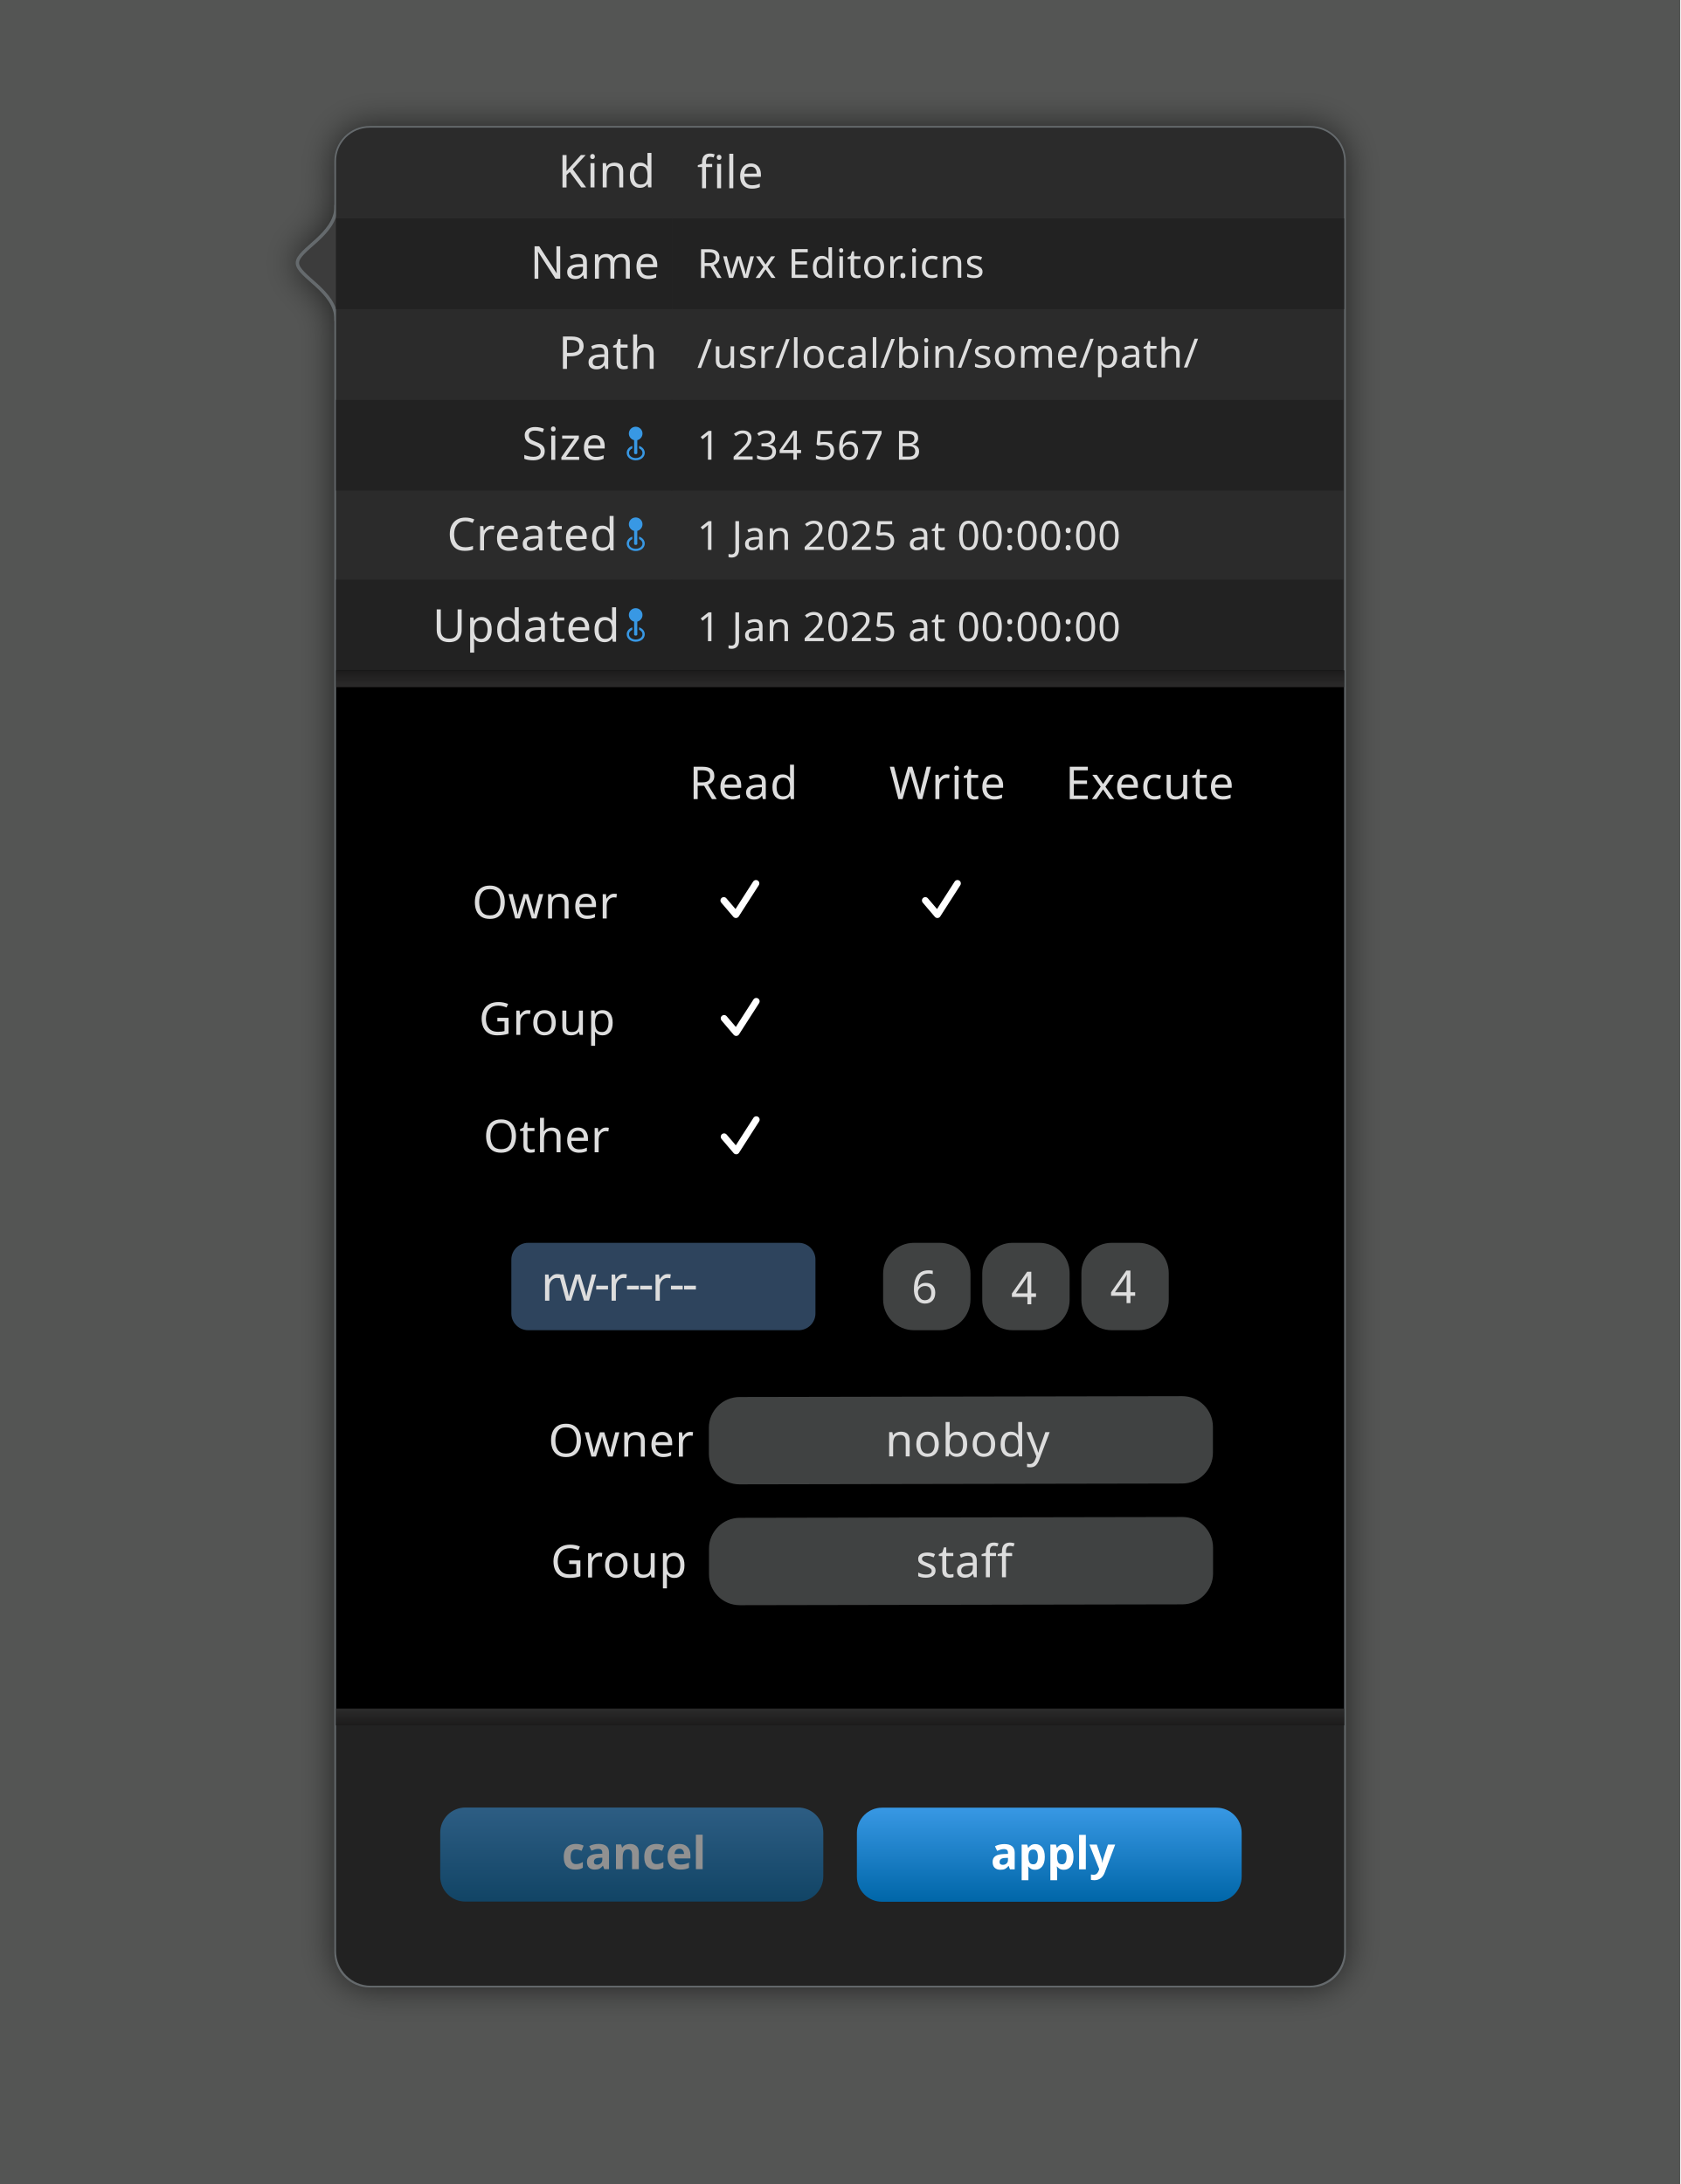
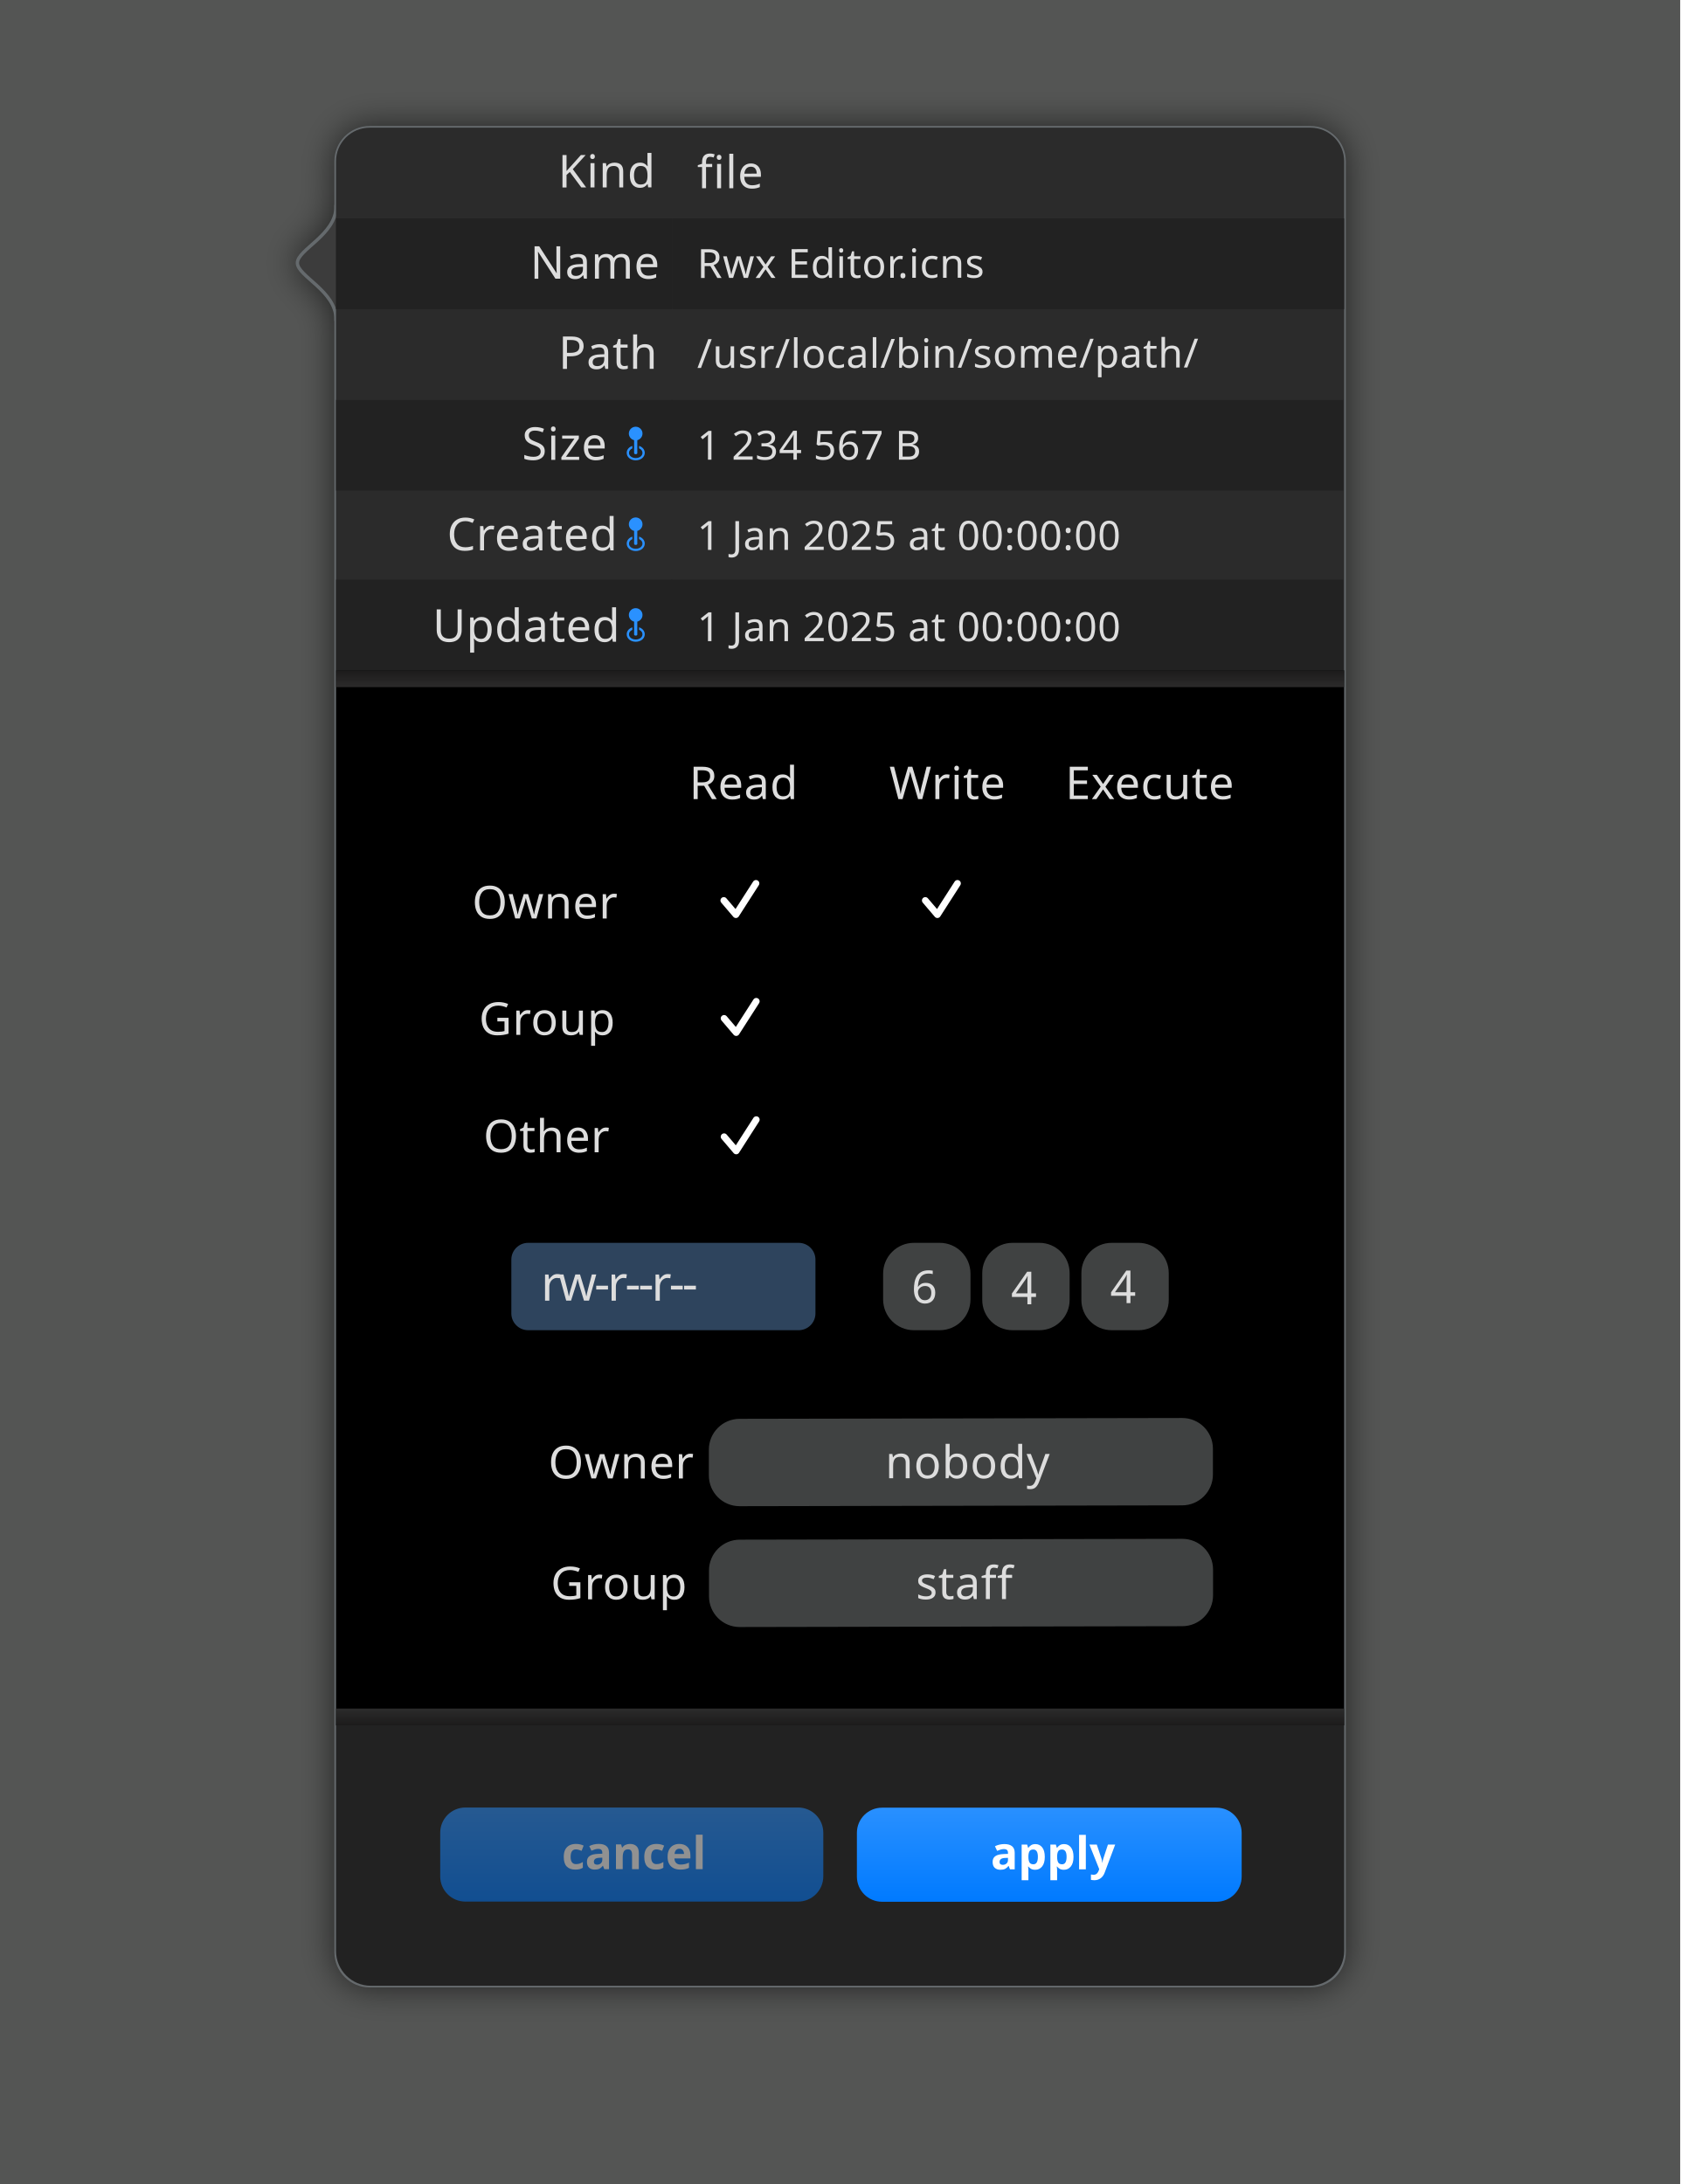
<svg xmlns="http://www.w3.org/2000/svg" xmlns:ns1="https://boxy-svg.com" viewBox="0 0 1000 1300">
  <defs>
    <filter id="drop-shadow-filter-1" color-interpolation-filters="sRGB" x="-50%" y="-50%" width="200%" height="200%" ns1:preset="drop-shadow 1 0 0 10 0.4 #000000bf">
      <feGaussianBlur in="SourceAlpha" stdDeviation="10" />
      <feOffset dx="0" dy="0" />
      <feComponentTransfer result="offsetblur">
        <feFuncA id="spread-ctrl" type="linear" slope="0.8" />
      </feComponentTransfer>
      <feFlood flood-color="#000000bf" />
      <feComposite in2="offsetblur" operator="in" />
      <feMerge>
        <feMergeNode />
        <feMergeNode in="SourceGraphic" />
      </feMerge>
    </filter>
    <ns1:export>
      <ns1:file format="png" path="popup-light.png" />
    </ns1:export>
    <linearGradient gradientUnits="userSpaceOnUse" x1="623.617" y1="1020" x2="623.617" y2="1076" id="gradient-1" gradientTransform="matrix(1, 0, 0, 1, 0, 31)">
-       <stop offset="0" style="stop-color: rgb(56, 152, 228);" />
-       <stop offset="1" style="stop-color: rgb(0, 102, 168);" />
+       <stop offset="0" style="stop-color: rgb(41, 144, 255);" />
+       <stop offset="1" style="stop-color: rgb(0, 122, 255);" />
    </linearGradient>
    <linearGradient gradientUnits="userSpaceOnUse" x1="375.117" y1="1019.9" x2="375.117" y2="1075.9" id="gradient-2" gradientTransform="matrix(1, 0, 0, 1, 0, 31)">
-       <stop offset="0" style="stop-color: rgb(21.961% 59.608% 89.412%)" />
-       <stop offset="1" style="stop-color: rgb(0, 102, 168);" />
+       <stop offset="0" style="stop-color: rgb(41, 144, 255);" />
+       <stop offset="1" style="stop-color: rgb(0, 122, 255);" />
    </linearGradient>
    <linearGradient gradientUnits="userSpaceOnUse" x1="499.617" y1="374" x2="499.617" y2="394" id="gradient-0" gradientTransform="matrix(1, 0, 0, 0.5, -0.499999, 187)">
      <stop offset="0" style="stop-color: rgb(28, 27, 27);" />
      <stop offset="1" style="stop-color: rgb(44, 43, 43);" />
    </linearGradient>
    <linearGradient gradientUnits="userSpaceOnUse" x1="499.617" y1="374" x2="499.617" y2="394" id="gradient-3" gradientTransform="matrix(1, 0, 0, 0.5, -0.499999, -1189)">
      <stop offset="0" style="stop-color: rgb(28, 27, 27);" />
      <stop offset="1" style="stop-color: rgb(43, 43, 43);" />
    </linearGradient>
  </defs>
  <rect width="1000" height="1300" style="fill: rgb(84, 85, 84);" />
  <g style="filter: url('#drop-shadow-filter-1');" transform="matrix(1, 0, 0, 1, 0.882995, 25)">
    <rect style="fill: rgb(60, 60, 60); stroke-width: 2px; stroke: rgb(101, 106, 109);" x="199.117" y="51" width="600" height="1106" rx="20" ry="20" />
    <path d="M 199.117 98 L 208.117 98 L 208.117 165 L 199.117 165 C 199.117 148.25 176.117 139.408 176.117 131.5 C 176.117 123.556 199.117 114.75 199.117 98 Z" style="stroke-width: 2px; filter: none; fill: rgb(60, 60, 60); stroke: rgb(101, 106, 109);" />
    <g>
      <path style="stroke-width: 2; filter: none; fill: rgb(43, 43, 43);" d="M 219.117 51 H 779.117 A 20 20 0 0 1 799.117 71 V 374 H 199.117 V 71 A 20 20 0 0 1 219.117 51 Z" ns1:shape="rect 199.117 51 600 323 20 20 0 0 1@de13d44a" />
      <g>
        <rect x="199.117" y="105" width="200" height="54" style="stroke-width: 1; fill: rgb(34, 34, 34);" />
        <rect x="399.117" y="105" width="400" height="54" style="stroke-width: 1; fill: rgb(34, 34, 34);" />
        <rect x="199.117" y="213" width="200" height="54" style="stroke-width: 1; fill: rgb(34, 34, 34);" />
        <rect x="398.617" y="213" width="400" height="54" style="stroke-width: 1; fill: rgb(34, 34, 34);" />
        <rect x="199.117" y="320" width="200" height="54" style="stroke-width: 1; fill: rgb(34, 34, 34);" />
        <rect x="398.617" y="320" width="400" height="54" style="stroke-width: 1; fill: rgb(34, 34, 34);" />
      </g>
      <g>
        <text style="fill: rgb(221, 221, 221); font-family: &quot;SF Pro&quot;; font-size: 27px; letter-spacing: 0.3px; white-space: pre;" transform="matrix(1, -0.000916, 0, 1, 124.3923, -624.1453)" x="206.863" y="710.918">Kind</text>
        <text style="fill: rgb(221, 221, 221); font-family: &quot;SF Pro&quot;; font-size: 27px; letter-spacing: 0.3px; white-space: pre;" transform="matrix(1, -0.000916, 0, 1, 207.159, -623.6677)" x="206.863" y="710.918">file</text>
        <text style="fill: rgb(221, 221, 221); font-family: &quot;SF Pro&quot;; font-size: 27px; letter-spacing: 0.3px; white-space: pre;" transform="matrix(1, -0.000916, 0, 1, 107.7771, -569.8233)" x="206.863" y="710.918">Name</text>
        <text style="fill: rgb(221, 221, 221); font-family: &quot;SF Pro&quot;; font-size: 24px; letter-spacing: 0.3px; white-space: pre;" transform="matrix(1, -0.000916, 0, 1, 207.159, -570.2463)" x="206.863" y="710.918">Rwx Editor.icns</text>
        <text style="fill: rgb(221, 221, 221); font-family: &quot;SF Pro&quot;; font-size: 27px; letter-spacing: 0.3px; white-space: pre;" transform="matrix(1, -0.000916, 0, 1, 124.6527, -516.1323)" x="206.863" y="710.918">Path</text>
        <text style="fill: rgb(221, 221, 221); font-family: &quot;SF Pro&quot;; font-size: 24px; letter-spacing: 0.3px; white-space: pre;" transform="matrix(1, -0.000916, 0, 1, 207.159, -516.7053)" x="206.863" y="710.918">/usr/local/bin/some/path/</text>
        <text style="fill: rgb(221, 221, 221); font-family: &quot;SF Pro&quot;; font-size: 27px; letter-spacing: 0.3px; white-space: pre;" x="309.79" y="248.733">Size</text>
-         <path d="M 372.117 244.549 C 372.117 242.629 373.466 241.067 375.464 240.431 L 375.464 241.918 C 374.254 242.409 373.471 243.371 373.471 244.549 C 373.471 246.309 375.2 247.649 377.491 247.649 C 379.781 247.649 381.502 246.309 381.502 244.549 C 381.502 243.359 380.72 242.389 379.485 241.885 L 379.485 240.415 C 381.49 241.046 382.856 242.62 382.856 244.549 C 382.856 247.069 380.539 249 377.491 249 C 374.442 249 372.117 247.069 372.117 244.549 Z M 376.526 244.741 L 376.526 237.009 C 374.735 236.588 373.391 234.984 373.391 233.042 C 373.391 230.829 375.225 229 377.462 229 C 379.692 229 381.513 230.812 381.513 233.042 C 381.513 234.96 380.201 236.571 378.423 237.003 L 378.423 244.741 C 378.423 245.089 377.996 245.347 377.462 245.347 C 376.94 245.347 376.526 245.089 376.526 244.741 Z" style="fill: rgb(56, 152, 228);" />
+         <path d="M 372.117 244.549 C 372.117 242.629 373.466 241.067 375.464 240.431 L 375.464 241.918 C 374.254 242.409 373.471 243.371 373.471 244.549 C 373.471 246.309 375.2 247.649 377.491 247.649 C 379.781 247.649 381.502 246.309 381.502 244.549 C 381.502 243.359 380.72 242.389 379.485 241.885 L 379.485 240.415 C 381.49 241.046 382.856 242.62 382.856 244.549 C 382.856 247.069 380.539 249 377.491 249 C 374.442 249 372.117 247.069 372.117 244.549 Z M 376.526 244.741 L 376.526 237.009 C 374.735 236.588 373.391 234.984 373.391 233.042 C 373.391 230.829 375.225 229 377.462 229 C 379.692 229 381.513 230.812 381.513 233.042 C 381.513 234.96 380.201 236.571 378.423 237.003 L 378.423 244.741 C 378.423 245.089 377.996 245.347 377.462 245.347 C 376.94 245.347 376.526 245.089 376.526 244.741 Z" style="fill: rgb(42, 145, 255);" />
        <text style="fill: rgb(221, 221, 221); font-family: &quot;SF Pro&quot;; font-size: 24px; letter-spacing: 0.3px; white-space: pre;" transform="matrix(1, 0, 0, 1, 63.53095, 76.49888)">
          <tspan x="350.491" y="172.112">1 234 567 B</tspan>
          <tspan x="350.491" dy="1em">​</tspan>
        </text>
        <text style="fill: rgb(221, 221, 221); font-family: &quot;SF Pro&quot;; font-size: 27px; letter-spacing: 0.3px; white-space: pre;" x="265.171" y="302.616">Created</text>
-         <path d="M 372.117 298.549 C 372.117 296.629 373.466 295.067 375.464 294.431 L 375.464 295.918 C 374.254 296.409 373.471 297.371 373.471 298.549 C 373.471 300.309 375.2 301.649 377.491 301.649 C 379.781 301.649 381.502 300.309 381.502 298.549 C 381.502 297.359 380.72 296.389 379.485 295.885 L 379.485 294.415 C 381.49 295.046 382.856 296.62 382.856 298.549 C 382.856 301.069 380.539 303 377.491 303 C 374.442 303 372.117 301.069 372.117 298.549 Z M 376.526 298.741 L 376.526 291.009 C 374.735 290.588 373.391 288.984 373.391 287.042 C 373.391 284.829 375.225 283 377.462 283 C 379.692 283 381.513 284.812 381.513 287.042 C 381.513 288.96 380.201 290.571 378.423 291.003 L 378.423 298.741 C 378.423 299.089 377.996 299.347 377.462 299.347 C 376.94 299.347 376.526 299.089 376.526 298.741 Z" style="fill: rgb(56, 152, 228);" />
+         <path d="M 372.117 298.549 C 372.117 296.629 373.466 295.067 375.464 294.431 L 375.464 295.918 C 374.254 296.409 373.471 297.371 373.471 298.549 C 373.471 300.309 375.2 301.649 377.491 301.649 C 379.781 301.649 381.502 300.309 381.502 298.549 C 381.502 297.359 380.72 296.389 379.485 295.885 L 379.485 294.415 C 381.49 295.046 382.856 296.62 382.856 298.549 C 382.856 301.069 380.539 303 377.491 303 C 374.442 303 372.117 301.069 372.117 298.549 Z M 376.526 298.741 L 376.526 291.009 C 374.735 290.588 373.391 288.984 373.391 287.042 C 373.391 284.829 375.225 283 377.462 283 C 379.692 283 381.513 284.812 381.513 287.042 C 381.513 288.96 380.201 290.571 378.423 291.003 L 378.423 298.741 C 378.423 299.089 377.996 299.347 377.462 299.347 C 376.94 299.347 376.526 299.089 376.526 298.741 Z" style="fill: rgb(42, 145, 255);" />
        <text style="fill: rgb(221, 221, 221); font-family: &quot;SF Pro&quot;; font-size: 24px; letter-spacing: 0.3px; white-space: pre;" x="414.022" y="302.323">1 Jan 2025 at 00:00:00</text>
        <text style="fill: rgb(221, 221, 221); font-family: &quot;SF Pro&quot;; font-size: 27px; letter-spacing: 0.3px; white-space: pre;" x="256.602" y="356.993">Updated</text>
-         <path d="M 372.117 352.549 C 372.117 350.629 373.466 349.067 375.464 348.431 L 375.464 349.918 C 374.254 350.409 373.471 351.371 373.471 352.549 C 373.471 354.309 375.2 355.649 377.491 355.649 C 379.781 355.649 381.502 354.309 381.502 352.549 C 381.502 351.359 380.72 350.389 379.485 349.885 L 379.485 348.415 C 381.49 349.046 382.856 350.62 382.856 352.549 C 382.856 355.069 380.539 357 377.491 357 C 374.442 357 372.117 355.069 372.117 352.549 Z M 376.526 352.741 L 376.526 345.009 C 374.735 344.588 373.391 342.984 373.391 341.042 C 373.391 338.829 375.225 337 377.462 337 C 379.692 337 381.513 338.812 381.513 341.042 C 381.513 342.96 380.201 344.571 378.423 345.003 L 378.423 352.741 C 378.423 353.089 377.996 353.347 377.462 353.347 C 376.94 353.347 376.526 353.089 376.526 352.741 Z" style="fill: rgb(56, 152, 228);" />
+         <path d="M 372.117 352.549 C 372.117 350.629 373.466 349.067 375.464 348.431 L 375.464 349.918 C 374.254 350.409 373.471 351.371 373.471 352.549 C 373.471 354.309 375.2 355.649 377.491 355.649 C 379.781 355.649 381.502 354.309 381.502 352.549 C 381.502 351.359 380.72 350.389 379.485 349.885 L 379.485 348.415 C 381.49 349.046 382.856 350.62 382.856 352.549 C 382.856 355.069 380.539 357 377.491 357 C 374.442 357 372.117 355.069 372.117 352.549 Z M 376.526 352.741 L 376.526 345.009 C 374.735 344.588 373.391 342.984 373.391 341.042 C 373.391 338.829 375.225 337 377.462 337 C 379.692 337 381.513 338.812 381.513 341.042 C 381.513 342.96 380.201 344.571 378.423 345.003 L 378.423 352.741 C 378.423 353.089 377.996 353.347 377.462 353.347 C 376.94 353.347 376.526 353.089 376.526 352.741 Z" style="fill: rgb(42, 145, 255);" />
        <text style="fill: rgb(221, 221, 221); font-family: &quot;SF Pro&quot;; font-size: 24px; letter-spacing: 0.3px; white-space: pre;" x="414.022" y="356.642">1 Jan 2025 at 00:00:00</text>
      </g>
    </g>
    <g>
      <rect style="stroke-width: 2; filter: none; fill: color(xyz-d65 0.023 0.024 0.026);" x="199.117" y="374" width="600" height="628" />
      <rect x="199.117" y="374" width="600" height="10" style="fill: url(&quot;#gradient-0&quot;);" />
      <g>
        <g>
          <text style="fill: rgb(221, 221, 221); font-family: &quot;SF Pro&quot;; font-size: 27px; letter-spacing: 0.3px; white-space: pre;" x="409.31" y="450.675">Read</text>
          <text style="fill: rgb(221, 221, 221); font-family: &quot;SF Pro&quot;; font-size: 27px; letter-spacing: 0.3px; white-space: pre;" transform="matrix(1, 0, 0, 1, -1061.322, 182.8824)">
            <tspan x="1589.71" y="267.793">Write</tspan>
            <tspan x="1589.71" dy="1em">​</tspan>
          </text>
          <text style="fill: rgb(221, 221, 221); font-family: &quot;SF Pro&quot;; font-size: 27px; letter-spacing: 0.3px; white-space: pre;" transform="matrix(1, 0, 0, 1, -956.5345, 182.8824)">
            <tspan x="1589.71" y="267.793">Execute</tspan>
            <tspan x="1589.71" dy="1em">​</tspan>
          </text>
        </g>
        <g>
          <text style="fill: rgb(221, 221, 221); font-family: &quot;SF Pro&quot;; font-size: 27px; letter-spacing: 0.3px; white-space: pre;" x="280.11" y="521.712">Owner</text>
          <text style="fill: rgb(221, 221, 221); font-family: &quot;SF Pro&quot;; font-size: 27px; letter-spacing: 0.3px; white-space: pre;" x="284.15" y="591.006">Group</text>
          <text style="fill: rgb(221, 221, 221); font-family: &quot;SF Pro&quot;; font-size: 27px; letter-spacing: 0.3px; white-space: pre;" x="286.79" y="660.884">Other</text>
        </g>
        <g>
          <g>
            <ellipse style="fill: color(display-p3 0.196 0.663 0.054); stroke-width: 1;" cx="439.67" cy="510.133" rx="25" ry="25" />
            <path style="stroke-linecap: round; stroke-linejoin: round; stroke-width: 4; stroke: rgb(255, 255, 255); fill: none;" d="M 429.9 510.992 L 437.1 519.441 L 449.05 500.825" />
          </g>
          <g>
            <ellipse style="fill: color(display-p3 0.196 0.663 0.054); stroke-width: 1;" cx="559.6" cy="510.133" rx="25" ry="25" />
            <path style="stroke-linecap: round; stroke-linejoin: round; stroke-width: 4; stroke: rgb(255, 255, 255); fill: none;" d="M 549.83 510.992 L 557.03 519.441 L 568.98 500.825" />
          </g>
          <ellipse style="stroke-width: 1; filter: none; fill: color(display-p3 0.133 0.133 0.133);" cx="679.99" cy="510.133" rx="25" ry="25" />
          <g>
            <ellipse style="fill: color(display-p3 0.837 0.461 0.047); stroke-width: 1;" cx="439.85" cy="580.321" rx="25" ry="25" />
            <path style="stroke-linecap: round; stroke-linejoin: round; stroke-width: 4; stroke: rgb(255, 255, 255); fill: none;" d="M 430.08 581.18 L 437.28 589.629 L 449.23 571.013" />
          </g>
          <ellipse style="stroke-width: 1; filter: none; fill: color(display-p3 0.133 0.133 0.133);" cx="559.6" cy="580.321" rx="25" ry="25" />
          <ellipse style="stroke-width: 1; filter: none; fill: color(display-p3 0.133 0.133 0.133);" cx="679.99" cy="580.321" rx="25" ry="25" />
          <g>
            <ellipse style="fill: color(display-p3 0.765 0.201 0.057); stroke-width: 1;" cx="439.85" cy="650.771" rx="25" ry="25" />
            <path style="stroke-linecap: round; stroke-linejoin: round; stroke-width: 4; stroke: rgb(255, 255, 255); fill: none;" d="M 430.08 651.63 L 437.28 660.079 L 449.23 641.463" />
          </g>
          <ellipse style="stroke-width: 1; filter: none; fill: color(display-p3 0.133 0.133 0.133);" cx="559.6" cy="650.771" rx="25" ry="25" />
          <ellipse style="stroke-width: 1; filter: none; fill: color(display-p3 0.133 0.133 0.133);" cx="679.99" cy="650.771" rx="25" ry="25" />
        </g>
      </g>
      <g>
-         <rect style="stroke-width: 1; fill: rgb(46, 68, 93);" x="303.45" y="714.787" width="181" height="52" rx="10" ry="10" />
-         <text style="fill: rgb(221, 221, 221); font-family: &quot;PT Mono&quot;; font-size: 29px; letter-spacing: -1.5px; white-space: pre;" x="321.04" y="749.198">rw-r--r--</text>
+         <g>
+           <rect style="stroke-width: 1; fill: rgb(46, 68, 93);" x="303.45" y="714.787" width="181" height="52" rx="10" ry="10" />
+           <text style="fill: rgb(221, 221, 221); font-family: &quot;PT Mono&quot;; font-size: 29px; letter-spacing: -1.5px; white-space: pre;" x="321.04" y="749.198">rw-r--r--</text>
+         </g>
+         <g>
+           <g>
+             <rect style="stroke-width: 1; fill: rgb(64, 66, 66);" x="524.723" y="714.787" width="52" height="52" rx="18.307" ry="18.307" />
+             <text style="fill: rgb(221, 221, 221); font-family: &quot;SF Pro&quot;; font-size: 27px; letter-spacing: 0.3px; white-space: pre;" x="541.573" y="750.677">6</text>
+           </g>
+           <g>
+             <rect style="stroke-width: 1; fill: rgb(64, 66, 66);" x="583.723" y="714.787" width="52" height="52" rx="18" ry="18" />
+             <text style="fill: rgb(221, 221, 221); font-family: &quot;SF Pro&quot;; font-size: 27px; letter-spacing: 0.3px; white-space: pre;" x="600.813" y="751.354">4</text>
+           </g>
+           <g>
+             <rect style="stroke-width: 1; fill: rgb(64, 66, 66);" x="642.723" y="714.787" width="52" height="52" rx="18" ry="18" />
+             <text style="fill: rgb(221, 221, 221); font-family: &quot;SF Pro&quot;; font-size: 27px; letter-spacing: 0.3px; white-space: pre;" x="659.823" y="750.677">4</text>
+           </g>
+         </g>
      </g>
      <g>
        <g>
-           <rect style="stroke-width: 1; fill: rgb(64, 66, 66);" x="524.723" y="714.787" width="52" height="52" rx="18.307" ry="18.307" />
-           <text style="fill: rgb(221, 221, 221); font-family: &quot;SF Pro&quot;; font-size: 27px; letter-spacing: 0.3px; white-space: pre;" x="541.573" y="750.677">6</text>
+           <text style="fill: rgb(221, 221, 221); font-family: &quot;SF Pro&quot;; font-size: 27px; letter-spacing: 0.3px; white-space: pre; stroke-width: 1;" x="325.45" y="855.052">Owner</text>
+           <g>
+             <rect style="stroke-width: 1; fill: rgb(64, 66, 66);" x="1207.21" y="680.686" width="300" height="52" rx="18.307" ry="18.307" transform="matrix(0.999998, -0.001887, 0, 1.000002, -786.1987, 141.1661)" />
+             <text style="fill: rgb(221, 221, 221); font-family: &quot;SF Pro&quot;; font-size: 27px; letter-spacing: 0.3px; white-space: pre; stroke-width: 1;" x="526.016" y="854.923">nobody</text>
+           </g>
        </g>
        <g>
-           <rect style="stroke-width: 1; fill: rgb(64, 66, 66);" x="583.723" y="714.787" width="52" height="52" rx="18" ry="18" />
-           <text style="fill: rgb(221, 221, 221); font-family: &quot;SF Pro&quot;; font-size: 27px; letter-spacing: 0.3px; white-space: pre;" x="600.813" y="751.354">4</text>
-         </g>
-         <g>
-           <rect style="stroke-width: 1; fill: rgb(64, 66, 66);" x="642.723" y="714.787" width="52" height="52" rx="18" ry="18" />
-           <text style="fill: rgb(221, 221, 221); font-family: &quot;SF Pro&quot;; font-size: 27px; letter-spacing: 0.3px; white-space: pre;" x="659.823" y="750.677">4</text>
-         </g>
-       </g>
-       <g>
-         <text style="fill: rgb(221, 221, 221); font-family: &quot;SF Pro&quot;; font-size: 27px; letter-spacing: 0.3px; white-space: pre;" x="325.45" y="842.052">Owner</text>
-         <g>
-           <rect style="stroke-width: 1; fill: rgb(64, 66, 66);" x="1207.21" y="680.686" width="300" height="52" rx="18.307" ry="18.307" transform="matrix(0.999998, -0.001887, 0, 1.000002, -786.1987, 128.1661)" />
-           <text style="fill: rgb(221, 221, 221); font-family: &quot;SF Pro&quot;; font-size: 27px; letter-spacing: 0.3px; white-space: pre;" x="526.016" y="841.923">nobody</text>
-         </g>
-       </g>
-       <g>
-         <text style="fill: rgb(221, 221, 221); font-family: &quot;SF Pro&quot;; font-size: 27px; letter-spacing: 0.3px; white-space: pre;" x="326.881" y="913.982">Group</text>
-         <g style="transform-origin: 571.568px 903.456px;">
-           <rect style="stroke-width: 1; fill: rgb(64, 66, 66);" x="1207.22" y="680.686" width="300" height="52" rx="18.307" ry="18.307" transform="matrix(0.999998, -0.001887, 0, 1.000002, -786.1288, 200.0962)" />
-           <text style="fill: rgb(221, 221, 221); font-family: &quot;SF Pro&quot;; font-size: 27px; letter-spacing: 0.3px; white-space: pre;" x="544.212" y="913.854">staff</text>
+           <text style="fill: rgb(221, 221, 221); font-family: &quot;SF Pro&quot;; font-size: 27px; letter-spacing: 0.3px; white-space: pre; stroke-width: 1;" x="326.881" y="926.982">Group</text>
+           <g>
+             <rect style="stroke-width: 1; fill: rgb(64, 66, 66);" x="1207.22" y="680.686" width="300" height="52" rx="18.307" ry="18.307" transform="matrix(0.999998, -0.001887, 0, 1.000002, -786.1288, 213.0962)" />
+             <text style="fill: rgb(221, 221, 221); font-family: &quot;SF Pro&quot;; font-size: 27px; letter-spacing: 0.3px; white-space: pre; stroke-width: 1;" x="544.212" y="926.854">staff</text>
+           </g>
        </g>
      </g>
      <rect x="199.117" y="-1002" width="600" height="10" style="fill: url(&quot;#gradient-3&quot;);" transform="matrix(1, 0, 0, -1, 0, 0)" />
    </g>
    <g>
      <path style="stroke-width: 2; filter: none; fill: rgb(34, 34, 34);" d="M 199.117 1002 H 799.117 V 1136.3 A 20.7 20.7 0 0 1 778.417 1157 H 219.817 A 20.7 20.7 0 0 1 199.117 1136.3 V 1002 Z" ns1:shape="rect 199.117 1002 600 155 0 0 20.7 20.7 1@e2b3b946" />
      <g style="opacity: 0.5;">
        <rect x="261.117" y="1050.9" width="228" height="56" style="filter: none; stroke-width: 1; fill: url(&quot;#gradient-2&quot;);" rx="15.007" ry="15.007" />
        <text style="fill: rgb(255, 255, 255); font-family: &quot;SF Pro&quot;; font-size: 27px; font-weight: 700; white-space: pre; stroke-width: 1;" x="333.424" y="1087.59">cancel</text>
      </g>
      <g>
        <rect x="509.117" y="1051" width="229" height="56" style="filter: none; stroke-width: 1; fill: url(&quot;#gradient-1&quot;);" rx="14.968" ry="14.968" />
        <text style="fill: rgb(255, 255, 255); font-family: &quot;SF Pro&quot;; font-size: 27px; font-weight: 700; white-space: pre; stroke-width: 1;" x="588.758" y="1087.69">apply</text>
      </g>
    </g>
  </g>
</svg>
